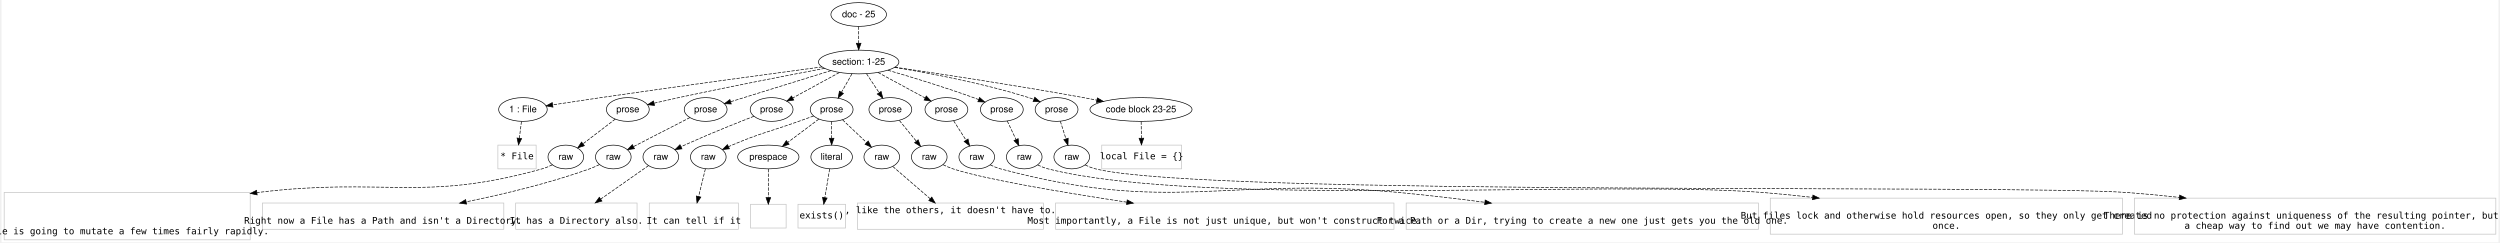
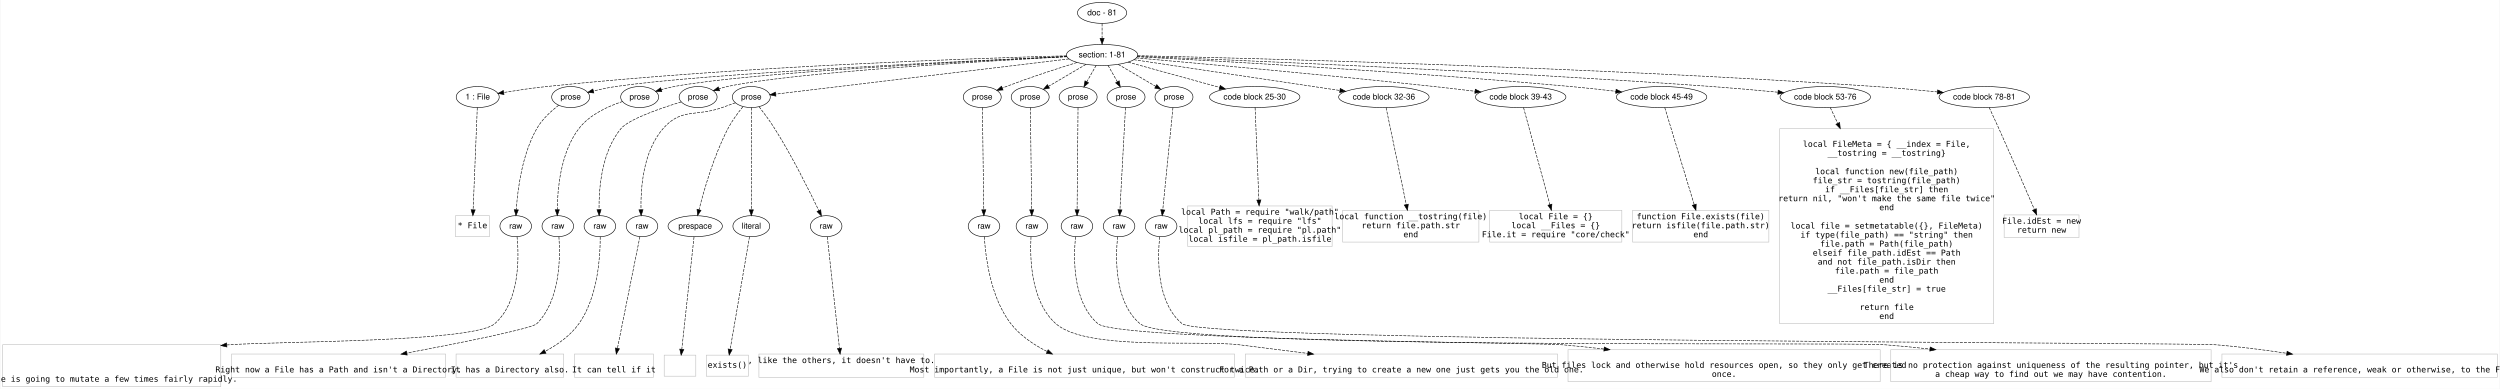
- <svg xmlns="http://www.w3.org/2000/svg" width="3786pt" height="367pt" viewBox="0.00 0.00 3785.50 367.40">
-   <g id="graph0" class="graph" transform="scale(1 1) rotate(0) translate(4 363.4)">
-     <polygon fill="#ffffff" stroke="transparent" points="-4,4 -4,-363.4 3781.5,-363.4 3781.5,4 -4,4" />
+ <svg xmlns="http://www.w3.org/2000/svg" width="4275pt" height="665pt" viewBox="0.00 0.00 4275.00 665.20">
+   <g id="graph0" class="graph" transform="scale(1 1) rotate(0) translate(4 661.2006)">
+     <polygon fill="#ffffff" stroke="transparent" points="-4,4 -4,-661.201 4271,-661.201 4271,4 -4,4" />
    <g id="node1" class="node">
-       <ellipse fill="none" stroke="#000000" cx="1295.5" cy="-341.4" rx="42.122" ry="18" />
-       <text text-anchor="middle" x="1295.5" y="-337.2" font-family="Helvetica,sans-Serif" font-size="14.00" fill="#000000">doc - 25</text>
+       <ellipse fill="none" stroke="#000000" cx="1880.5" cy="-639.201" rx="42.122" ry="18" />
+       <text text-anchor="middle" x="1880.5" y="-635.001" font-family="Helvetica,sans-Serif" font-size="14.00" fill="#000000">doc - 81</text>
    </g>
    <g id="node2" class="node">
-       <ellipse fill="none" stroke="#000000" cx="1295.5" cy="-269.4" rx="60.983" ry="18" />
-       <text text-anchor="middle" x="1295.5" y="-265.2" font-family="Helvetica,sans-Serif" font-size="14.00" fill="#000000">section: 1-25</text>
+       <ellipse fill="none" stroke="#000000" cx="1880.5" cy="-567.201" rx="60.983" ry="18" />
+       <text text-anchor="middle" x="1880.5" y="-563.001" font-family="Helvetica,sans-Serif" font-size="14.00" fill="#000000">section: 1-81</text>
    </g>
    <g id="edge1" class="edge">
-       <path fill="none" stroke="#000000" stroke-dasharray="5,2" d="M1295.5,-323.231C1295.5,-315.531 1295.5,-306.374 1295.5,-297.817" />
-       <polygon fill="#000000" stroke="#000000" points="1299,-297.813 1295.5,-287.813 1292,-297.813 1299,-297.813" />
+       <path fill="none" stroke="#000000" stroke-dasharray="5,2" d="M1880.5,-621.032C1880.5,-613.332 1880.5,-604.175 1880.5,-595.617" />
+       <polygon fill="#000000" stroke="#000000" points="1884,-595.614 1880.5,-585.614 1877,-595.614 1884,-595.614" />
    </g>
    <g id="node3" class="node">
-       <ellipse fill="none" stroke="#000000" cx="786.5" cy="-197.4" rx="36.792" ry="18" />
-       <text text-anchor="middle" x="786.5" y="-193.2" font-family="Helvetica,sans-Serif" font-size="14.00" fill="#000000">1 : File</text>
+       <ellipse fill="none" stroke="#000000" cx="812.5" cy="-495.201" rx="36.792" ry="18" />
+       <text text-anchor="middle" x="812.5" y="-491.001" font-family="Helvetica,sans-Serif" font-size="14.00" fill="#000000">1 : File</text>
    </g>
    <g id="edge2" class="edge">
-       <path fill="none" stroke="#000000" stroke-dasharray="5,2" d="M1240.103,-262C1164.302,-251.817 1024.022,-232.769 904.5,-215.4 880.423,-211.901 853.611,-207.826 831.637,-204.438" />
-       <polygon fill="#000000" stroke="#000000" points="832.008,-200.954 821.591,-202.886 830.939,-207.872 832.008,-200.954" />
+       <path fill="none" stroke="#000000" stroke-dasharray="5,2" d="M1819.767,-565.74C1668.935,-561.681 1265.267,-548.169 930.5,-513.201 906.124,-510.654 879.085,-506.619 857.047,-503.014" />
+       <polygon fill="#000000" stroke="#000000" points="857.422,-499.528 846.983,-501.341 856.274,-506.433 857.422,-499.528" />
    </g>
    <g id="node4" class="node">
-       <ellipse fill="none" stroke="#000000" cx="945.5" cy="-197.4" rx="32.459" ry="18" />
-       <text text-anchor="middle" x="945.5" y="-193.2" font-family="Helvetica,sans-Serif" font-size="14.00" fill="#000000">prose</text>
+       <ellipse fill="none" stroke="#000000" cx="971.5" cy="-495.201" rx="32.459" ry="18" />
+       <text text-anchor="middle" x="971.5" y="-491.001" font-family="Helvetica,sans-Serif" font-size="14.00" fill="#000000">prose</text>
    </g>
    <g id="edge3" class="edge">
-       <path fill="none" stroke="#000000" stroke-dasharray="5,2" d="M1244.069,-259.773C1189.109,-249.358 1099.481,-232.006 1022.5,-215.4 1010.46,-212.803 997.402,-209.815 985.518,-207.03" />
-       <polygon fill="#000000" stroke="#000000" points="985.968,-203.54 975.431,-204.649 984.36,-210.353 985.968,-203.54" />
+       <path fill="none" stroke="#000000" stroke-dasharray="5,2" d="M1820.318,-564.586C1655.237,-557.209 1197.678,-535.324 1048.5,-513.201 1035.981,-511.344 1022.493,-508.49 1010.358,-505.599" />
+       <polygon fill="#000000" stroke="#000000" points="1011.08,-502.172 1000.533,-503.181 1009.407,-508.969 1011.08,-502.172" />
    </g>
    <g id="node5" class="node">
-       <ellipse fill="none" stroke="#000000" cx="1063.5" cy="-197.4" rx="32.459" ry="18" />
-       <text text-anchor="middle" x="1063.5" y="-193.2" font-family="Helvetica,sans-Serif" font-size="14.00" fill="#000000">prose</text>
+       <ellipse fill="none" stroke="#000000" cx="1089.5" cy="-495.201" rx="32.459" ry="18" />
+       <text text-anchor="middle" x="1089.5" y="-491.001" font-family="Helvetica,sans-Serif" font-size="14.00" fill="#000000">prose</text>
    </g>
    <g id="edge4" class="edge">
-       <path fill="none" stroke="#000000" stroke-dasharray="5,2" d="M1253.487,-256.361C1210.18,-242.921 1143.26,-222.153 1101.491,-209.19" />
-       <polygon fill="#000000" stroke="#000000" points="1102.287,-205.773 1091.699,-206.151 1100.212,-212.458 1102.287,-205.773" />
+       <path fill="none" stroke="#000000" stroke-dasharray="5,2" d="M1820.207,-564.484C1669.05,-557.395 1276.889,-537.211 1148.5,-513.201 1141.263,-511.847 1133.658,-509.923 1126.404,-507.831" />
+       <polygon fill="#000000" stroke="#000000" points="1127.384,-504.471 1116.799,-504.913 1125.35,-511.169 1127.384,-504.471" />
    </g>
    <g id="node6" class="node">
-       <ellipse fill="none" stroke="#000000" cx="1163.5" cy="-197.4" rx="32.459" ry="18" />
-       <text text-anchor="middle" x="1163.5" y="-193.2" font-family="Helvetica,sans-Serif" font-size="14.00" fill="#000000">prose</text>
+       <ellipse fill="none" stroke="#000000" cx="1189.5" cy="-495.201" rx="32.459" ry="18" />
+       <text text-anchor="middle" x="1189.5" y="-491.001" font-family="Helvetica,sans-Serif" font-size="14.00" fill="#000000">prose</text>
    </g>
    <g id="edge5" class="edge">
-       <path fill="none" stroke="#000000" stroke-dasharray="5,2" d="M1266.205,-253.421C1245.204,-241.966 1216.932,-226.545 1195.368,-214.783" />
-       <polygon fill="#000000" stroke="#000000" points="1197.033,-211.704 1186.578,-209.988 1193.68,-217.849 1197.033,-211.704" />
+       <path fill="none" stroke="#000000" stroke-dasharray="5,2" d="M1820.406,-564.148C1683.018,-556.843 1349.363,-537.169 1239.5,-513.201 1234.79,-512.173 1229.92,-510.815 1225.151,-509.305" />
+       <polygon fill="#000000" stroke="#000000" points="1226.183,-505.959 1215.589,-506.046 1223.926,-512.585 1226.183,-505.959" />
    </g>
    <g id="node7" class="node">
-       <ellipse fill="none" stroke="#000000" cx="1254.5" cy="-197.4" rx="32.459" ry="18" />
-       <text text-anchor="middle" x="1254.5" y="-193.2" font-family="Helvetica,sans-Serif" font-size="14.00" fill="#000000">prose</text>
+       <ellipse fill="none" stroke="#000000" cx="1280.5" cy="-495.201" rx="32.459" ry="18" />
+       <text text-anchor="middle" x="1280.5" y="-491.001" font-family="Helvetica,sans-Serif" font-size="14.00" fill="#000000">prose</text>
    </g>
    <g id="edge6" class="edge">
-       <path fill="none" stroke="#000000" stroke-dasharray="5,2" d="M1285.365,-251.602C1280.563,-243.169 1274.732,-232.929 1269.436,-223.629" />
-       <polygon fill="#000000" stroke="#000000" points="1272.367,-221.702 1264.377,-214.745 1266.284,-225.166 1272.367,-221.702" />
+       <path fill="none" stroke="#000000" stroke-dasharray="5,2" d="M1824.053,-560.427C1704.349,-546.062 1427.391,-512.827 1322.123,-500.195" />
+       <polygon fill="#000000" stroke="#000000" points="1322.536,-496.72 1312.19,-499.003 1321.702,-503.67 1322.536,-496.72" />
    </g>
    <g id="node8" class="node">
-       <ellipse fill="none" stroke="#000000" cx="1343.5" cy="-197.4" rx="32.459" ry="18" />
-       <text text-anchor="middle" x="1343.5" y="-193.2" font-family="Helvetica,sans-Serif" font-size="14.00" fill="#000000">prose</text>
+       <ellipse fill="none" stroke="#000000" cx="1675.5" cy="-495.201" rx="32.459" ry="18" />
+       <text text-anchor="middle" x="1675.5" y="-491.001" font-family="Helvetica,sans-Serif" font-size="14.00" fill="#000000">prose</text>
    </g>
    <g id="edge7" class="edge">
-       <path fill="none" stroke="#000000" stroke-dasharray="5,2" d="M1307.365,-251.602C1313.147,-242.93 1320.203,-232.345 1326.541,-222.839" />
-       <polygon fill="#000000" stroke="#000000" points="1329.467,-224.759 1332.102,-214.497 1323.643,-220.876 1329.467,-224.759" />
+       <path fill="none" stroke="#000000" stroke-dasharray="5,2" d="M1837.632,-554.319C1804.311,-544.01 1757.088,-528.751 1716.5,-513.201 1714.295,-512.356 1712.036,-511.458 1709.767,-510.532" />
+       <polygon fill="#000000" stroke="#000000" points="1711.069,-507.282 1700.495,-506.626 1708.352,-513.734 1711.069,-507.282" />
    </g>
    <g id="node9" class="node">
-       <ellipse fill="none" stroke="#000000" cx="1428.5" cy="-197.4" rx="32.459" ry="18" />
-       <text text-anchor="middle" x="1428.5" y="-193.2" font-family="Helvetica,sans-Serif" font-size="14.00" fill="#000000">prose</text>
+       <ellipse fill="none" stroke="#000000" cx="1757.5" cy="-495.201" rx="32.459" ry="18" />
+       <text text-anchor="middle" x="1757.5" y="-491.001" font-family="Helvetica,sans-Serif" font-size="14.00" fill="#000000">prose</text>
    </g>
    <g id="edge8" class="edge">
-       <path fill="none" stroke="#000000" stroke-dasharray="5,2" d="M1324.687,-253.599C1345.83,-242.154 1374.413,-226.68 1396.235,-214.867" />
-       <polygon fill="#000000" stroke="#000000" points="1398.003,-217.89 1405.131,-210.051 1394.671,-211.734 1398.003,-217.89" />
+       <path fill="none" stroke="#000000" stroke-dasharray="5,2" d="M1852.896,-551.042C1833.855,-539.896 1808.511,-525.06 1788.731,-513.482" />
+       <polygon fill="#000000" stroke="#000000" points="1790.475,-510.448 1780.077,-508.416 1786.939,-516.489 1790.475,-510.448" />
    </g>
    <g id="node10" class="node">
-       <ellipse fill="none" stroke="#000000" cx="1512.5" cy="-197.4" rx="32.459" ry="18" />
-       <text text-anchor="middle" x="1512.5" y="-193.2" font-family="Helvetica,sans-Serif" font-size="14.00" fill="#000000">prose</text>
+       <ellipse fill="none" stroke="#000000" cx="1839.5" cy="-495.201" rx="32.459" ry="18" />
+       <text text-anchor="middle" x="1839.5" y="-491.001" font-family="Helvetica,sans-Serif" font-size="14.00" fill="#000000">prose</text>
    </g>
    <g id="edge9" class="edge">
-       <path fill="none" stroke="#000000" stroke-dasharray="5,2" d="M1339.867,-256.902C1375.262,-246.628 1425.951,-231.232 1469.5,-215.4 1472.05,-214.473 1474.67,-213.48 1477.298,-212.454" />
-       <polygon fill="#000000" stroke="#000000" points="1478.766,-215.636 1486.736,-208.655 1476.152,-209.142 1478.766,-215.636" />
+       <path fill="none" stroke="#000000" stroke-dasharray="5,2" d="M1870.365,-549.403C1865.563,-540.97 1859.732,-530.729 1854.436,-521.429" />
+       <polygon fill="#000000" stroke="#000000" points="1857.367,-519.503 1849.377,-512.545 1851.284,-522.967 1857.367,-519.503" />
    </g>
    <g id="node11" class="node">
-       <ellipse fill="none" stroke="#000000" cx="1595.5" cy="-197.4" rx="32.459" ry="18" />
-       <text text-anchor="middle" x="1595.5" y="-193.2" font-family="Helvetica,sans-Serif" font-size="14.00" fill="#000000">prose</text>
+       <ellipse fill="none" stroke="#000000" cx="1921.5" cy="-495.201" rx="32.459" ry="18" />
+       <text text-anchor="middle" x="1921.5" y="-491.001" font-family="Helvetica,sans-Serif" font-size="14.00" fill="#000000">prose</text>
    </g>
    <g id="edge10" class="edge">
-       <path fill="none" stroke="#000000" stroke-dasharray="5,2" d="M1349.915,-261.241C1402.689,-252.577 1484.655,-237.12 1553.5,-215.4 1555.949,-214.627 1558.451,-213.762 1560.952,-212.84" />
-       <polygon fill="#000000" stroke="#000000" points="1562.47,-216.004 1570.488,-209.079 1559.901,-209.492 1562.47,-216.004" />
+       <path fill="none" stroke="#000000" stroke-dasharray="5,2" d="M1890.635,-549.403C1895.437,-540.97 1901.268,-530.729 1906.564,-521.429" />
+       <polygon fill="#000000" stroke="#000000" points="1909.716,-522.967 1911.623,-512.545 1903.633,-519.503 1909.716,-522.967" />
    </g>
    <g id="node12" class="node">
-       <ellipse fill="none" stroke="#000000" cx="1723.5" cy="-197.4" rx="77.421" ry="18" />
-       <text text-anchor="middle" x="1723.5" y="-193.2" font-family="Helvetica,sans-Serif" font-size="14.00" fill="#000000">code block 23-25</text>
+       <ellipse fill="none" stroke="#000000" cx="2003.5" cy="-495.201" rx="32.459" ry="18" />
+       <text text-anchor="middle" x="2003.5" y="-491.001" font-family="Helvetica,sans-Serif" font-size="14.00" fill="#000000">prose</text>
    </g>
    <g id="edge11" class="edge">
-       <path fill="none" stroke="#000000" stroke-dasharray="5,2" d="M1350.264,-261.537C1417.74,-251.663 1535.817,-233.777 1636.5,-215.4 1643.025,-214.209 1649.812,-212.911 1656.59,-211.574" />
-       <polygon fill="#000000" stroke="#000000" points="1657.361,-214.989 1666.481,-209.596 1655.989,-208.125 1657.361,-214.989" />
+       <path fill="none" stroke="#000000" stroke-dasharray="5,2" d="M1908.104,-551.042C1927.145,-539.896 1952.489,-525.06 1972.269,-513.482" />
+       <polygon fill="#000000" stroke="#000000" points="1974.061,-516.489 1980.923,-508.416 1970.525,-510.448 1974.061,-516.489" />
    </g>
    <g id="node13" class="node">
-       <polygon fill="none" stroke="#c0c0c0" points="806.5,-143.4 748.5,-143.4 748.5,-107.4 806.5,-107.4 806.5,-143.4" />
-       <text text-anchor="middle" x="777.5" y="-121.9" font-family="Inconsolata" font-size="14.00" fill="#000000">* File</text>
+       <ellipse fill="none" stroke="#000000" cx="2141.5" cy="-495.201" rx="77.421" ry="18" />
+       <text text-anchor="middle" x="2141.5" y="-491.001" font-family="Helvetica,sans-Serif" font-size="14.00" fill="#000000">code block 25-30</text>
    </g>
    <g id="edge12" class="edge">
-       <path fill="none" stroke="#000000" stroke-dasharray="5,2" d="M784.229,-179.231C783.266,-171.531 782.122,-162.374 781.052,-153.817" />
-       <polygon fill="#000000" stroke="#000000" points="784.515,-153.302 779.802,-143.813 777.569,-154.17 784.515,-153.302" />
+       <path fill="none" stroke="#000000" stroke-dasharray="5,2" d="M1925.071,-554.905C1968.16,-543.019 2033.748,-524.925 2081.428,-511.772" />
+       <polygon fill="#000000" stroke="#000000" points="2082.607,-515.078 2091.316,-509.044 2080.745,-508.33 2082.607,-515.078" />
    </g>
    <g id="node14" class="node">
-       <ellipse fill="none" stroke="#000000" cx="851.5" cy="-125.4" rx="27" ry="18" />
-       <text text-anchor="middle" x="851.5" y="-121.2" font-family="Helvetica,sans-Serif" font-size="14.00" fill="#000000">raw</text>
+       <ellipse fill="none" stroke="#000000" cx="2362.5" cy="-495.201" rx="77.421" ry="18" />
+       <text text-anchor="middle" x="2362.5" y="-491.001" font-family="Helvetica,sans-Serif" font-size="14.00" fill="#000000">code block 32-36</text>
    </g>
    <g id="edge13" class="edge">
-       <path fill="none" stroke="#000000" stroke-dasharray="5,2" d="M926.478,-182.83C912.446,-172.082 893.183,-157.327 877.696,-145.465" />
-       <polygon fill="#000000" stroke="#000000" points="879.604,-142.518 869.537,-139.216 875.348,-148.075 879.604,-142.518" />
+       <path fill="none" stroke="#000000" stroke-dasharray="5,2" d="M1934.855,-559.081C2021.052,-546.205 2189.329,-521.068 2287.126,-506.46" />
+       <polygon fill="#000000" stroke="#000000" points="2287.865,-509.888 2297.238,-504.949 2286.831,-502.965 2287.865,-509.888" />
+     </g>
+     <g id="node15" class="node">
+       <ellipse fill="none" stroke="#000000" cx="2596.5" cy="-495.201" rx="77.421" ry="18" />
+       <text text-anchor="middle" x="2596.5" y="-491.001" font-family="Helvetica,sans-Serif" font-size="14.00" fill="#000000">code block 39-43</text>
+     </g>
+     <g id="edge14" class="edge">
+       <path fill="none" stroke="#000000" stroke-dasharray="5,2" d="M1939.015,-562.148C2042.065,-553.135 2262.62,-533.336 2448.5,-513.201 2471.15,-510.747 2495.721,-507.853 2518.214,-505.111" />
+       <polygon fill="#000000" stroke="#000000" points="2518.888,-508.554 2528.388,-503.864 2518.037,-501.606 2518.888,-508.554" />
    </g>
    <g id="node16" class="node">
-       <ellipse fill="none" stroke="#000000" cx="923.5" cy="-125.4" rx="27" ry="18" />
-       <text text-anchor="middle" x="923.5" y="-121.2" font-family="Helvetica,sans-Serif" font-size="14.00" fill="#000000">raw</text>
+       <ellipse fill="none" stroke="#000000" cx="2837.5" cy="-495.201" rx="77.421" ry="18" />
+       <text text-anchor="middle" x="2837.5" y="-491.001" font-family="Helvetica,sans-Serif" font-size="14.00" fill="#000000">code block 45-49</text>
    </g>
    <g id="edge15" class="edge">
-       <path fill="none" stroke="#000000" stroke-dasharray="5,2" d="M1039.751,-185.186C1016.128,-173.037 979.784,-154.346 954.03,-141.101" />
-       <polygon fill="#000000" stroke="#000000" points="955.557,-137.951 945.063,-136.49 952.356,-144.176 955.557,-137.951" />
+       <path fill="none" stroke="#000000" stroke-dasharray="5,2" d="M1940.44,-564.159C2073.898,-557.167 2405.605,-538.585 2682.5,-513.201 2707.515,-510.907 2734.743,-507.914 2759.3,-505.028" />
+       <polygon fill="#000000" stroke="#000000" points="2759.768,-508.498 2769.286,-503.844 2758.943,-501.546 2759.768,-508.498" />
+     </g>
+     <g id="node17" class="node">
+       <ellipse fill="none" stroke="#000000" cx="3117.5" cy="-495.201" rx="77.421" ry="18" />
+       <text text-anchor="middle" x="3117.5" y="-491.001" font-family="Helvetica,sans-Serif" font-size="14.00" fill="#000000">code block 53-76</text>
+     </g>
+     <g id="edge16" class="edge">
+       <path fill="none" stroke="#000000" stroke-dasharray="5,2" d="M1940.81,-564.94C2100.976,-558.748 2550.276,-540.165 2923.5,-513.201 2960.655,-510.516 3001.744,-506.81 3036.508,-503.459" />
+       <polygon fill="#000000" stroke="#000000" points="3036.993,-506.928 3046.608,-502.478 3036.316,-499.961 3036.993,-506.928" />
    </g>
    <g id="node18" class="node">
-       <ellipse fill="none" stroke="#000000" cx="995.5" cy="-125.4" rx="27" ry="18" />
-       <text text-anchor="middle" x="995.5" y="-121.2" font-family="Helvetica,sans-Serif" font-size="14.00" fill="#000000">raw</text>
+       <ellipse fill="none" stroke="#000000" cx="3389.5" cy="-495.201" rx="77.421" ry="18" />
+       <text text-anchor="middle" x="3389.5" y="-491.001" font-family="Helvetica,sans-Serif" font-size="14.00" fill="#000000">code block 78-81</text>
    </g>
    <g id="edge17" class="edge">
-       <path fill="none" stroke="#000000" stroke-dasharray="5,2" d="M1136.702,-187.122C1109.853,-176.665 1067.463,-159.719 1031.5,-143.4 1029.734,-142.599 1027.928,-141.76 1026.111,-140.9" />
-       <polygon fill="#000000" stroke="#000000" points="1027.6,-137.732 1017.075,-136.518 1024.545,-144.031 1027.6,-137.732" />
+       <path fill="none" stroke="#000000" stroke-dasharray="5,2" d="M1941.226,-565.925C2129.069,-561.722 2717.304,-546.622 3203.5,-513.201 3238.258,-510.811 3276.586,-507.259 3309.372,-503.94" />
+       <polygon fill="#000000" stroke="#000000" points="3309.767,-507.418 3319.359,-502.919 3309.055,-500.454 3309.767,-507.418" />
+     </g>
+     <g id="node19" class="node">
+       <polygon fill="none" stroke="#c0c0c0" points="832.5,-292.3 774.5,-292.3 774.5,-256.3 832.5,-256.3 832.5,-292.3" />
+       <text text-anchor="middle" x="803.5" y="-270.8" font-family="Inconsolata" font-size="14.00" fill="#000000">* File</text>
+     </g>
+     <g id="edge18" class="edge">
+       <path fill="none" stroke="#000000" stroke-dasharray="5,2" d="M811.764,-477.123C810.197,-438.68 806.526,-348.566 804.649,-302.498" />
+       <polygon fill="#000000" stroke="#000000" points="808.138,-302.167 804.234,-292.317 801.144,-302.452 808.138,-302.167" />
    </g>
    <g id="node20" class="node">
-       <ellipse fill="none" stroke="#000000" cx="1067.5" cy="-125.4" rx="27" ry="18" />
-       <text text-anchor="middle" x="1067.5" y="-121.2" font-family="Helvetica,sans-Serif" font-size="14.00" fill="#000000">raw</text>
+       <ellipse fill="none" stroke="#000000" cx="877.5" cy="-274.3" rx="27" ry="18" />
+       <text text-anchor="middle" x="877.5" y="-270.1" font-family="Helvetica,sans-Serif" font-size="14.00" fill="#000000">raw</text>
    </g>
    <g id="edge19" class="edge">
-       <path fill="none" stroke="#000000" stroke-dasharray="5,2" d="M1227.258,-187.575C1219.875,-184.917 1211.883,-182.045 1204.5,-179.4 1159.636,-163.329 1147.337,-162.09 1103.5,-143.4 1101.716,-142.639 1099.896,-141.832 1098.069,-140.998" />
-       <polygon fill="#000000" stroke="#000000" points="1099.536,-137.82 1089.002,-136.682 1096.528,-144.14 1099.536,-137.82" />
+       <path fill="none" stroke="#000000" stroke-dasharray="5,2" d="M951.027,-481.236C938.304,-471.483 922.677,-457.349 913.5,-441.201 888.457,-397.133 880.807,-337.472 878.488,-302.71" />
+       <polygon fill="#000000" stroke="#000000" points="881.962,-302.138 877.907,-292.349 874.973,-302.53 881.962,-302.138" />
+     </g>
+     <g id="node22" class="node">
+       <ellipse fill="none" stroke="#000000" cx="949.5" cy="-274.3" rx="27" ry="18" />
+       <text text-anchor="middle" x="949.5" y="-270.1" font-family="Helvetica,sans-Serif" font-size="14.00" fill="#000000">raw</text>
+     </g>
+     <g id="edge21" class="edge">
+       <path fill="none" stroke="#000000" stroke-dasharray="5,2" d="M1060.3,-487.568C1036.543,-479.825 1004.021,-465.454 985.5,-441.201 954.36,-400.422 948.872,-338.485 948.584,-302.646" />
+       <polygon fill="#000000" stroke="#000000" points="952.085,-302.432 948.638,-292.413 945.085,-302.394 952.085,-302.432" />
+     </g>
+     <g id="node24" class="node">
+       <ellipse fill="none" stroke="#000000" cx="1021.5" cy="-274.3" rx="27" ry="18" />
+       <text text-anchor="middle" x="1021.5" y="-270.1" font-family="Helvetica,sans-Serif" font-size="14.00" fill="#000000">raw</text>
+     </g>
+     <g id="edge23" class="edge">
+       <path fill="none" stroke="#000000" stroke-dasharray="5,2" d="M1160.608,-486.846C1126.062,-476.288 1071.176,-457.522 1057.5,-441.201 1024.459,-401.771 1019.672,-339.099 1020.015,-302.818" />
+       <polygon fill="#000000" stroke="#000000" points="1023.523,-302.541 1020.261,-292.46 1016.525,-302.374 1023.523,-302.541" />
+     </g>
+     <g id="node26" class="node">
+       <ellipse fill="none" stroke="#000000" cx="1093.5" cy="-274.3" rx="27" ry="18" />
+       <text text-anchor="middle" x="1093.5" y="-270.1" font-family="Helvetica,sans-Serif" font-size="14.00" fill="#000000">raw</text>
+     </g>
+     <g id="edge25" class="edge">
+       <path fill="none" stroke="#000000" stroke-dasharray="5,2" d="M1253.258,-485.376C1245.875,-482.718 1237.883,-479.845 1230.5,-477.201 1185.636,-461.13 1160.938,-477.015 1129.5,-441.201 1095.474,-402.439 1091.071,-339.265 1091.742,-302.771" />
+       <polygon fill="#000000" stroke="#000000" points="1095.253,-302.469 1092.085,-292.359 1088.257,-302.238 1095.253,-302.469" />
+     </g>
+     <g id="node27" class="node">
+       <ellipse fill="none" stroke="#000000" cx="1184.5" cy="-274.3" rx="46.474" ry="18" />
+       <text text-anchor="middle" x="1184.5" y="-270.1" font-family="Helvetica,sans-Serif" font-size="14.00" fill="#000000">prespace</text>
+     </g>
+     <g id="edge26" class="edge">
+       <path fill="none" stroke="#000000" stroke-dasharray="5,2" d="M1266.065,-478.607C1257.718,-468.364 1247.512,-454.649 1240.5,-441.201 1216.425,-395.028 1199.591,-336.389 1191.024,-302.328" />
+       <polygon fill="#000000" stroke="#000000" points="1194.416,-301.464 1188.631,-292.588 1187.618,-303.134 1194.416,-301.464" />
+     </g>
+     <g id="node28" class="node">
+       <ellipse fill="none" stroke="#000000" cx="1280.5" cy="-274.3" rx="31.481" ry="18" />
+       <text text-anchor="middle" x="1280.5" y="-270.1" font-family="Helvetica,sans-Serif" font-size="14.00" fill="#000000">literal</text>
+     </g>
+     <g id="edge27" class="edge">
+       <path fill="none" stroke="#000000" stroke-dasharray="5,2" d="M1280.5,-477.123C1280.5,-438.68 1280.5,-348.566 1280.5,-302.498" />
+       <polygon fill="#000000" stroke="#000000" points="1284,-302.317 1280.5,-292.317 1277,-302.317 1284,-302.317" />
+     </g>
+     <g id="node29" class="node">
+       <ellipse fill="none" stroke="#000000" cx="1408.5" cy="-274.3" rx="27" ry="18" />
+       <text text-anchor="middle" x="1408.5" y="-270.1" font-family="Helvetica,sans-Serif" font-size="14.00" fill="#000000">raw</text>
+     </g>
+     <g id="edge28" class="edge">
+       <path fill="none" stroke="#000000" stroke-dasharray="5,2" d="M1293.792,-478.642C1301.923,-468.187 1312.302,-454.237 1320.5,-441.201 1350.497,-393.501 1379.915,-334.546 1395.987,-301" />
+       <polygon fill="#000000" stroke="#000000" points="1399.208,-302.377 1400.345,-291.843 1392.887,-299.369 1399.208,-302.377" />
+     </g>
+     <g id="node34" class="node">
+       <ellipse fill="none" stroke="#000000" cx="1678.5" cy="-274.3" rx="27" ry="18" />
+       <text text-anchor="middle" x="1678.5" y="-270.1" font-family="Helvetica,sans-Serif" font-size="14.00" fill="#000000">raw</text>
+     </g>
+     <g id="edge33" class="edge">
+       <path fill="none" stroke="#000000" stroke-dasharray="5,2" d="M1675.745,-477.123C1676.268,-438.68 1677.491,-348.566 1678.117,-302.498" />
+       <polygon fill="#000000" stroke="#000000" points="1681.619,-302.364 1678.255,-292.317 1674.62,-302.269 1681.619,-302.364" />
+     </g>
+     <g id="node36" class="node">
+       <ellipse fill="none" stroke="#000000" cx="1760.5" cy="-274.3" rx="27" ry="18" />
+       <text text-anchor="middle" x="1760.5" y="-270.1" font-family="Helvetica,sans-Serif" font-size="14.00" fill="#000000">raw</text>
+     </g>
+     <g id="edge35" class="edge">
+       <path fill="none" stroke="#000000" stroke-dasharray="5,2" d="M1757.745,-477.123C1758.268,-438.68 1759.491,-348.566 1760.117,-302.498" />
+       <polygon fill="#000000" stroke="#000000" points="1763.619,-302.364 1760.255,-292.317 1756.62,-302.269 1763.619,-302.364" />
+     </g>
+     <g id="node38" class="node">
+       <ellipse fill="none" stroke="#000000" cx="1837.5" cy="-274.3" rx="27" ry="18" />
+       <text text-anchor="middle" x="1837.5" y="-270.1" font-family="Helvetica,sans-Serif" font-size="14.00" fill="#000000">raw</text>
+     </g>
+     <g id="edge37" class="edge">
+       <path fill="none" stroke="#000000" stroke-dasharray="5,2" d="M1839.336,-477.123C1838.988,-438.68 1838.172,-348.566 1837.755,-302.498" />
+       <polygon fill="#000000" stroke="#000000" points="1841.254,-302.285 1837.663,-292.317 1834.254,-302.349 1841.254,-302.285" />
+     </g>
+     <g id="node40" class="node">
+       <ellipse fill="none" stroke="#000000" cx="1909.5" cy="-274.3" rx="27" ry="18" />
+       <text text-anchor="middle" x="1909.5" y="-270.1" font-family="Helvetica,sans-Serif" font-size="14.00" fill="#000000">raw</text>
+     </g>
+     <g id="edge39" class="edge">
+       <path fill="none" stroke="#000000" stroke-dasharray="5,2" d="M1920.518,-477.123C1918.43,-438.68 1913.534,-348.566 1911.032,-302.498" />
+       <polygon fill="#000000" stroke="#000000" points="1914.516,-302.113 1910.479,-292.317 1907.526,-302.493 1914.516,-302.113" />
+     </g>
+     <g id="node42" class="node">
+       <ellipse fill="none" stroke="#000000" cx="1981.5" cy="-274.3" rx="27" ry="18" />
+       <text text-anchor="middle" x="1981.5" y="-270.1" font-family="Helvetica,sans-Serif" font-size="14.00" fill="#000000">raw</text>
+     </g>
+     <g id="edge41" class="edge">
+       <path fill="none" stroke="#000000" stroke-dasharray="5,2" d="M2001.7,-477.123C1997.871,-438.68 1988.896,-348.566 1984.308,-302.498" />
+       <polygon fill="#000000" stroke="#000000" points="1987.768,-301.921 1983.294,-292.317 1980.803,-302.615 1987.768,-301.921" />
+     </g>
+     <g id="node44" class="node">
+       <polygon fill="none" stroke="#c0c0c0" points="2274,-308.902 2027,-308.902 2027,-239.699 2274,-239.699 2274,-308.902" />
+       <text text-anchor="middle" x="2150.5" y="-293.9" font-family="Inconsolata" font-size="14.00" fill="#000000">local Path = require "walk/path"</text>
+       <text text-anchor="middle" x="2150.5" y="-278.5" font-family="Inconsolata" font-size="14.00" fill="#000000">local lfs = require "lfs"</text>
+       <text text-anchor="middle" x="2150.5" y="-263.1" font-family="Inconsolata" font-size="14.00" fill="#000000">local pl_path = require "pl.path"</text>
+       <text text-anchor="middle" x="2150.5" y="-247.7" font-family="Inconsolata" font-size="14.00" fill="#000000">local isfile = pl_path.isfile</text>
+     </g>
+     <g id="edge43" class="edge">
+       <path fill="none" stroke="#000000" stroke-dasharray="5,2" d="M2142.236,-477.123C2143.629,-442.948 2146.685,-367.94 2148.665,-319.342" />
+       <polygon fill="#000000" stroke="#000000" points="2152.172,-319.231 2149.082,-309.097 2145.178,-318.946 2152.172,-319.231" />
+     </g>
+     <g id="node45" class="node">
+       <polygon fill="none" stroke="#c0c0c0" points="2525,-301.501 2292,-301.501 2292,-247.1 2525,-247.1 2525,-301.501" />
+       <text text-anchor="middle" x="2408.5" y="-286.2" font-family="Inconsolata" font-size="14.00" fill="#000000">local function __tostring(file)</text>
+       <text text-anchor="middle" x="2408.5" y="-270.8" font-family="Inconsolata" font-size="14.00" fill="#000000">   return file.path.str</text>
+       <text text-anchor="middle" x="2408.5" y="-255.4" font-family="Inconsolata" font-size="14.00" fill="#000000">end</text>
+     </g>
+     <g id="edge44" class="edge">
+       <path fill="none" stroke="#000000" stroke-dasharray="5,2" d="M2366.264,-477.123C2373.781,-441.028 2390.782,-359.384 2400.772,-311.413" />
+       <polygon fill="#000000" stroke="#000000" points="2404.239,-311.932 2402.851,-301.428 2397.386,-310.505 2404.239,-311.932" />
+     </g>
+     <g id="node46" class="node">
+       <polygon fill="none" stroke="#c0c0c0" points="2769.5,-301.501 2543.5,-301.501 2543.5,-247.1 2769.5,-247.1 2769.5,-301.501" />
+       <text text-anchor="middle" x="2656.5" y="-286.2" font-family="Inconsolata" font-size="14.00" fill="#000000">local File = {}</text>
+       <text text-anchor="middle" x="2656.5" y="-270.8" font-family="Inconsolata" font-size="14.00" fill="#000000">local __Files = {}</text>
+       <text text-anchor="middle" x="2656.5" y="-255.4" font-family="Inconsolata" font-size="14.00" fill="#000000">File.it = require "core/check"</text>
+     </g>
+     <g id="edge45" class="edge">
+       <path fill="none" stroke="#000000" stroke-dasharray="5,2" d="M2601.41,-477.123C2611.235,-440.952 2633.483,-359.041 2646.501,-311.112" />
+       <polygon fill="#000000" stroke="#000000" points="2649.888,-311.996 2649.132,-301.428 2643.133,-310.161 2649.888,-311.996" />
+     </g>
+     <g id="node47" class="node">
+       <polygon fill="none" stroke="#c0c0c0" points="3021,-301.501 2788,-301.501 2788,-247.1 3021,-247.1 3021,-301.501" />
+       <text text-anchor="middle" x="2904.5" y="-286.2" font-family="Inconsolata" font-size="14.00" fill="#000000">function File.exists(file)</text>
+       <text text-anchor="middle" x="2904.5" y="-270.8" font-family="Inconsolata" font-size="14.00" fill="#000000">   return isfile(file.path.str)</text>
+       <text text-anchor="middle" x="2904.5" y="-255.4" font-family="Inconsolata" font-size="14.00" fill="#000000">end</text>
+     </g>
+     <g id="edge46" class="edge">
+       <path fill="none" stroke="#000000" stroke-dasharray="5,2" d="M2842.983,-477.123C2853.954,-440.952 2878.798,-359.041 2893.335,-311.112" />
+       <polygon fill="#000000" stroke="#000000" points="2896.719,-312.014 2896.272,-301.428 2890.02,-309.982 2896.719,-312.014" />
+     </g>
+     <g id="node48" class="node">
+       <polygon fill="none" stroke="#c0c0c0" points="3405.5,-441.101 3039.5,-441.101 3039.5,-107.5 3405.5,-107.5 3405.5,-441.101" />
+       <text text-anchor="middle" x="3222.5" y="-410.001" font-family="Inconsolata" font-size="14.00" fill="#000000">local FileMeta = { __index = File,</text>
+       <text text-anchor="middle" x="3222.5" y="-394.601" font-family="Inconsolata" font-size="14.00" fill="#000000">                   __tostring = __tostring}</text>
+       <text text-anchor="middle" x="3222.5" y="-363.2" font-family="Inconsolata" font-size="14.00" fill="#000000">local function new(file_path)</text>
+       <text text-anchor="middle" x="3222.5" y="-347.8" font-family="Inconsolata" font-size="14.00" fill="#000000">   file_str = tostring(file_path)</text>
+       <text text-anchor="middle" x="3222.5" y="-332.4" font-family="Inconsolata" font-size="14.00" fill="#000000">   if __Files[file_str] then</text>
+       <text text-anchor="middle" x="3222.5" y="-317" font-family="Inconsolata" font-size="14.00" fill="#000000">      return nil, "won't make the same file twice"</text>
+       <text text-anchor="middle" x="3222.5" y="-301.6" font-family="Inconsolata" font-size="14.00" fill="#000000">   end</text>
+       <text text-anchor="middle" x="3222.5" y="-270.2" font-family="Inconsolata" font-size="14.00" fill="#000000">   local file = setmetatable({}, FileMeta)</text>
+       <text text-anchor="middle" x="3222.5" y="-254.8" font-family="Inconsolata" font-size="14.00" fill="#000000">   if type(file_path) == "string" then</text>
+       <text text-anchor="middle" x="3222.5" y="-239.4" font-family="Inconsolata" font-size="14.00" fill="#000000">      file.path = Path(file_path)</text>
+       <text text-anchor="middle" x="3222.5" y="-224" font-family="Inconsolata" font-size="14.00" fill="#000000">   elseif file_path.idEst == Path</text>
+       <text text-anchor="middle" x="3222.5" y="-208.6" font-family="Inconsolata" font-size="14.00" fill="#000000">      and not file_path.isDir then</text>
+       <text text-anchor="middle" x="3222.5" y="-193.2" font-family="Inconsolata" font-size="14.00" fill="#000000">      file.path = file_path</text>
+       <text text-anchor="middle" x="3222.5" y="-177.8" font-family="Inconsolata" font-size="14.00" fill="#000000">   end</text>
+       <text text-anchor="middle" x="3222.5" y="-162.4" font-family="Inconsolata" font-size="14.00" fill="#000000">   __Files[file_str] = true</text>
+       <text text-anchor="middle" x="3222.5" y="-131" font-family="Inconsolata" font-size="14.00" fill="#000000">   return file</text>
+       <text text-anchor="middle" x="3222.5" y="-115.6" font-family="Inconsolata" font-size="14.00" fill="#000000">end</text>
+     </g>
+     <g id="edge47" class="edge">
+       <path fill="none" stroke="#000000" stroke-dasharray="5,2" d="M3126.093,-477.123C3129.54,-469.871 3133.861,-460.78 3138.751,-450.492" />
+       <polygon fill="#000000" stroke="#000000" points="3142.055,-451.694 3143.187,-441.16 3135.733,-448.689 3142.055,-451.694" />
+     </g>
+     <g id="node49" class="node">
+       <polygon fill="none" stroke="#c0c0c0" points="3551.5,-293.601 3423.5,-293.601 3423.5,-255 3551.5,-255 3551.5,-293.601" />
+       <text text-anchor="middle" x="3487.5" y="-278.5" font-family="Inconsolata" font-size="14.00" fill="#000000">File.idEst = new</text>
+       <text text-anchor="middle" x="3487.5" y="-263.1" font-family="Inconsolata" font-size="14.00" fill="#000000">return new</text>
+     </g>
+     <g id="edge48" class="edge">
+       <path fill="none" stroke="#000000" stroke-dasharray="5,2" d="M3397.929,-477.244C3402.822,-466.759 3409.072,-453.259 3414.5,-441.201 3436.205,-392.98 3460.698,-336.551 3475.078,-303.207" />
+       <polygon fill="#000000" stroke="#000000" points="3478.46,-304.203 3479.202,-293.634 3472.031,-301.433 3478.46,-304.203" />
    </g>
    <g id="node21" class="node">
-       <ellipse fill="none" stroke="#000000" cx="1158.5" cy="-125.4" rx="46.474" ry="18" />
-       <text text-anchor="middle" x="1158.5" y="-121.2" font-family="Helvetica,sans-Serif" font-size="14.00" fill="#000000">prespace</text>
-     </g>
-     <g id="edge20" class="edge">
-       <path fill="none" stroke="#000000" stroke-dasharray="5,2" d="M1235.073,-182.83C1221.575,-172.706 1203.336,-159.027 1188.045,-147.559" />
-       <polygon fill="#000000" stroke="#000000" points="1190.002,-144.652 1179.902,-141.452 1185.802,-150.252 1190.002,-144.652" />
-     </g>
-     <g id="node22" class="node">
-       <ellipse fill="none" stroke="#000000" cx="1254.5" cy="-125.4" rx="31.481" ry="18" />
-       <text text-anchor="middle" x="1254.5" y="-121.2" font-family="Helvetica,sans-Serif" font-size="14.00" fill="#000000">literal</text>
-     </g>
-     <g id="edge21" class="edge">
-       <path fill="none" stroke="#000000" stroke-dasharray="5,2" d="M1254.5,-179.231C1254.5,-171.531 1254.5,-162.374 1254.5,-153.817" />
-       <polygon fill="#000000" stroke="#000000" points="1258,-153.813 1254.5,-143.813 1251,-153.813 1258,-153.813" />
-     </g>
-     <g id="node23" class="node">
-       <ellipse fill="none" stroke="#000000" cx="1330.5" cy="-125.4" rx="27" ry="18" />
-       <text text-anchor="middle" x="1330.5" y="-121.2" font-family="Helvetica,sans-Serif" font-size="14.00" fill="#000000">raw</text>
-     </g>
-     <g id="edge22" class="edge">
-       <path fill="none" stroke="#000000" stroke-dasharray="5,2" d="M1270.991,-181.777C1281.663,-171.667 1295.71,-158.359 1307.476,-147.212" />
-       <polygon fill="#000000" stroke="#000000" points="1309.968,-149.673 1314.82,-140.254 1305.154,-144.591 1309.968,-149.673" />
-     </g>
-     <g id="node28" class="node">
-       <ellipse fill="none" stroke="#000000" cx="1402.5" cy="-125.4" rx="27" ry="18" />
-       <text text-anchor="middle" x="1402.5" y="-121.2" font-family="Helvetica,sans-Serif" font-size="14.00" fill="#000000">raw</text>
-     </g>
-     <g id="edge27" class="edge">
-       <path fill="none" stroke="#000000" stroke-dasharray="5,2" d="M1357.184,-180.701C1364.812,-171.392 1374.444,-159.637 1382.864,-149.362" />
-       <polygon fill="#000000" stroke="#000000" points="1385.665,-151.467 1389.296,-141.513 1380.251,-147.03 1385.665,-151.467" />
-     </g>
-     <g id="node30" class="node">
-       <ellipse fill="none" stroke="#000000" cx="1474.5" cy="-125.4" rx="27" ry="18" />
-       <text text-anchor="middle" x="1474.5" y="-121.2" font-family="Helvetica,sans-Serif" font-size="14.00" fill="#000000">raw</text>
-     </g>
-     <g id="edge29" class="edge">
-       <path fill="none" stroke="#000000" stroke-dasharray="5,2" d="M1439.401,-180.337C1445.015,-171.55 1451.974,-160.658 1458.211,-150.896" />
-       <polygon fill="#000000" stroke="#000000" points="1461.242,-152.652 1463.677,-142.34 1455.343,-148.883 1461.242,-152.652" />
-     </g>
-     <g id="node32" class="node">
-       <ellipse fill="none" stroke="#000000" cx="1546.5" cy="-125.4" rx="27" ry="18" />
-       <text text-anchor="middle" x="1546.5" y="-121.2" font-family="Helvetica,sans-Serif" font-size="14.00" fill="#000000">raw</text>
-     </g>
-     <g id="edge31" class="edge">
-       <path fill="none" stroke="#000000" stroke-dasharray="5,2" d="M1520.73,-179.971C1524.698,-171.569 1529.543,-161.309 1533.957,-151.962" />
-       <polygon fill="#000000" stroke="#000000" points="1537.24,-153.206 1538.345,-142.669 1530.91,-150.217 1537.24,-153.206" />
-     </g>
-     <g id="node34" class="node">
-       <ellipse fill="none" stroke="#000000" cx="1618.5" cy="-125.4" rx="27" ry="18" />
-       <text text-anchor="middle" x="1618.5" y="-121.2" font-family="Helvetica,sans-Serif" font-size="14.00" fill="#000000">raw</text>
-     </g>
-     <g id="edge33" class="edge">
-       <path fill="none" stroke="#000000" stroke-dasharray="5,2" d="M1601.185,-179.602C1603.756,-171.554 1606.853,-161.859 1609.713,-152.907" />
-       <polygon fill="#000000" stroke="#000000" points="1613.091,-153.833 1612.8,-143.243 1606.423,-151.703 1613.091,-153.833" />
-     </g>
-     <g id="node36" class="node">
-       <polygon fill="none" stroke="#c0c0c0" points="1785,-143.4 1664,-143.4 1664,-107.4 1785,-107.4 1785,-143.4" />
-       <text text-anchor="middle" x="1724.5" y="-121.9" font-family="Inconsolata" font-size="14.00" fill="#000000">local File = {}</text>
-     </g>
-     <g id="edge35" class="edge">
-       <path fill="none" stroke="#000000" stroke-dasharray="5,2" d="M1723.752,-179.231C1723.859,-171.531 1723.986,-162.374 1724.105,-153.817" />
-       <polygon fill="#000000" stroke="#000000" points="1727.605,-153.861 1724.244,-143.813 1720.606,-153.764 1727.605,-153.861" />
-     </g>
-     <g id="node15" class="node">
      <polygon fill="none" stroke="#c0c0c0" points="373,-71.601 0,-71.601 0,.201 373,.201 373,-71.601" />
      <text text-anchor="middle" x="186.5" y="-8.2" font-family="Inconsolata" font-size="14.00" fill="#000000">File is going to mutate a few times fairly rapidly.</text>
    </g>
-     <g id="edge14" class="edge">
-       <path fill="none" stroke="#000000" stroke-dasharray="5,2" d="M831.101,-113.528C826.14,-111.117 820.748,-108.871 815.5,-107.4 632.736,-56.169 575.879,-95.342 383.339,-71.435" />
-       <polygon fill="#000000" stroke="#000000" points="383.536,-67.932 373.172,-70.13 382.645,-74.875 383.536,-67.932" />
-     </g>
-     <g id="node17" class="node">
+     <g id="edge20" class="edge">
+       <path fill="none" stroke="#000000" stroke-dasharray="5,2" d="M879.807,-256.333C883.146,-221.579 884.797,-145.245 841.5,-107.4 804.751,-75.278 466.474,-77.681 383.335,-71.159" />
+       <polygon fill="#000000" stroke="#000000" points="383.466,-67.654 373.169,-70.15 382.775,-74.62 383.466,-67.654" />
+     </g>
+     <g id="node23" class="node">
      <polygon fill="none" stroke="#c0c0c0" points="757.5,-55.602 391.5,-55.602 391.5,-15.798 757.5,-15.798 757.5,-55.602" />
      <text text-anchor="middle" x="574.5" y="-24.2" font-family="Inconsolata" font-size="14.00" fill="#000000">Right now a File has a Path and isn't a Directory.</text>
    </g>
-     <g id="edge16" class="edge">
-       <path fill="none" stroke="#000000" stroke-dasharray="5,2" d="M902.549,-113.877C897.702,-111.508 892.499,-109.193 887.5,-107.4 827.355,-85.825 758.322,-69.197 700.418,-57.41" />
-       <polygon fill="#000000" stroke="#000000" points="700.978,-53.953 690.484,-55.413 699.598,-60.815 700.978,-53.953" />
-     </g>
-     <g id="node19" class="node">
+     <g id="edge22" class="edge">
+       <path fill="none" stroke="#000000" stroke-dasharray="5,2" d="M951.397,-256.287C953.912,-222.132 954.034,-147.772 913.5,-107.4 905.357,-99.29 786.1,-75.306 691.31,-57.294" />
+       <polygon fill="#000000" stroke="#000000" points="691.821,-53.829 681.344,-55.405 690.518,-60.706 691.821,-53.829" />
+     </g>
+     <g id="node25" class="node">
      <polygon fill="none" stroke="#c0c0c0" points="959.5,-55.602 775.5,-55.602 775.5,-15.798 959.5,-15.798 959.5,-55.602" />
      <text text-anchor="middle" x="867.5" y="-24.2" font-family="Inconsolata" font-size="14.00" fill="#000000">It has a Directory also.</text>
    </g>
-     <g id="edge18" class="edge">
-       <path fill="none" stroke="#000000" stroke-dasharray="5,2" d="M976.888,-112.357C957.991,-99.115 928.219,-78.251 904.502,-61.631" />
-       <polygon fill="#000000" stroke="#000000" points="906.268,-58.594 896.07,-55.721 902.251,-64.327 906.268,-58.594" />
-     </g>
-     <g id="node24" class="node">
+     <g id="edge24" class="edge">
+       <path fill="none" stroke="#000000" stroke-dasharray="5,2" d="M1022.067,-256.148C1022.192,-223.361 1018.246,-153.404 985.5,-107.4 971.086,-87.151 948.991,-71.542 927.801,-60.137" />
+       <polygon fill="#000000" stroke="#000000" points="929.293,-56.969 918.8,-55.505 926.09,-63.193 929.293,-56.969" />
+     </g>
+     <g id="node30" class="node">
      <polygon fill="none" stroke="#c0c0c0" points="1113,-55.602 978,-55.602 978,-15.798 1113,-15.798 1113,-55.602" />
      <text text-anchor="middle" x="1045.5" y="-24.2" font-family="Inconsolata" font-size="14.00" fill="#000000">It can tell if it</text>
    </g>
-     <g id="edge23" class="edge">
-       <path fill="none" stroke="#000000" stroke-dasharray="5,2" d="M1063.048,-107.248C1060.126,-95.336 1056.236,-79.474 1052.861,-65.712" />
-       <polygon fill="#000000" stroke="#000000" points="1056.186,-64.576 1050.405,-55.698 1049.388,-66.244 1056.186,-64.576" />
-     </g>
-     <g id="node25" class="node">
+     <g id="edge29" class="edge">
+       <path fill="none" stroke="#000000" stroke-dasharray="5,2" d="M1089.892,-256.366C1081.689,-215.591 1061.571,-115.585 1051.478,-65.416" />
+       <polygon fill="#000000" stroke="#000000" points="1054.888,-64.62 1049.485,-55.507 1048.026,-66.001 1054.888,-64.62" />
+     </g>
+     <g id="node31" class="node">
      <polygon fill="none" stroke="#c0c0c0" points="1185.5,-53.7 1131.5,-53.7 1131.5,-17.7 1185.5,-17.7 1185.5,-53.7" />
      <text text-anchor="middle" x="1158.5" y="-32.2" font-family="Inconsolata" font-size="14.00" fill="#000000"> </text>
    </g>
-     <g id="edge24" class="edge">
-       <path fill="none" stroke="#000000" stroke-dasharray="5,2" d="M1158.5,-107.248C1158.5,-94.847 1158.5,-78.163 1158.5,-64.026" />
-       <polygon fill="#000000" stroke="#000000" points="1162,-63.825 1158.5,-53.825 1155,-63.825 1162,-63.825" />
-     </g>
-     <g id="node26" class="node">
+     <g id="edge30" class="edge">
+       <path fill="none" stroke="#000000" stroke-dasharray="5,2" d="M1182.503,-255.974C1177.983,-214.495 1166.945,-113.198 1161.558,-63.763" />
+       <polygon fill="#000000" stroke="#000000" points="1165.031,-63.324 1160.468,-53.762 1158.072,-64.083 1165.031,-63.324" />
+     </g>
+     <g id="node32" class="node">
      <polygon fill="none" stroke="#c0c0c0" points="1275.5,-53.7 1203.5,-53.7 1203.5,-17.7 1275.5,-17.7 1275.5,-53.7" />
      <text text-anchor="middle" x="1239.5" y="-32.2" font-family="Inconsolata" font-size="14.00" fill="#000000">exists()</text>
    </g>
-     <g id="edge25" class="edge">
-       <path fill="none" stroke="#000000" stroke-dasharray="5,2" d="M1251.465,-107.248C1249.391,-94.847 1246.601,-78.163 1244.237,-64.026" />
-       <polygon fill="#000000" stroke="#000000" points="1247.632,-63.111 1242.531,-53.825 1240.728,-64.266 1247.632,-63.111" />
-     </g>
-     <g id="node27" class="node">
+     <g id="edge31" class="edge">
+       <path fill="none" stroke="#000000" stroke-dasharray="5,2" d="M1277.418,-256.366C1270.34,-215.171 1252.872,-113.52 1244.343,-63.884" />
+       <polygon fill="#000000" stroke="#000000" points="1247.761,-63.105 1242.617,-53.842 1240.862,-64.29 1247.761,-63.105" />
+     </g>
+     <g id="node33" class="node">
      <polygon fill="none" stroke="#c0c0c0" points="1575.5,-55.602 1293.5,-55.602 1293.5,-15.798 1575.5,-15.798 1575.5,-55.602" />
      <text text-anchor="middle" x="1434.5" y="-40.2" font-family="Inconsolata" font-size="14.00" fill="#000000">, like the others, it doesn't have to.</text>
    </g>
-     <g id="edge26" class="edge">
-       <path fill="none" stroke="#000000" stroke-dasharray="5,2" d="M1347.209,-110.988C1362.483,-97.815 1385.447,-78.008 1403.988,-62.016" />
-       <polygon fill="#000000" stroke="#000000" points="1406.342,-64.608 1411.629,-55.427 1401.77,-59.308 1406.342,-64.608" />
-     </g>
-     <g id="node29" class="node">
+     <g id="edge32" class="edge">
+       <path fill="none" stroke="#000000" stroke-dasharray="5,2" d="M1410.497,-255.974C1414.961,-215.003 1425.786,-115.672 1431.242,-65.603" />
+       <polygon fill="#000000" stroke="#000000" points="1434.747,-65.74 1432.351,-55.42 1427.788,-64.982 1434.747,-65.74" />
+     </g>
+     <g id="node35" class="node">
      <polygon fill="none" stroke="#c0c0c0" points="2107,-55.602 1594,-55.602 1594,-15.798 2107,-15.798 2107,-55.602" />
      <text text-anchor="middle" x="1850.5" y="-24.2" font-family="Inconsolata" font-size="14.00" fill="#000000">Most importantly, a File is not just unique, but won't construct twice.</text>
    </g>
-     <g id="edge28" class="edge">
-       <path fill="none" stroke="#000000" stroke-dasharray="5,2" d="M1423.384,-113.68C1428.233,-111.321 1433.456,-109.06 1438.5,-107.4 1486.588,-91.572 1604.553,-71.711 1701.989,-56.908" />
-       <polygon fill="#000000" stroke="#000000" points="1702.588,-60.357 1711.952,-55.401 1701.541,-53.436 1702.588,-60.357" />
-     </g>
-     <g id="node31" class="node">
+     <g id="edge34" class="edge">
+       <path fill="none" stroke="#000000" stroke-dasharray="5,2" d="M1679.073,-256.248C1680.993,-223.315 1689.249,-152.709 1724.5,-107.4 1740.461,-86.885 1764.049,-71.254 1786.513,-59.905" />
+       <polygon fill="#000000" stroke="#000000" points="1788.233,-62.961 1795.711,-55.456 1785.185,-56.659 1788.233,-62.961" />
+     </g>
+     <g id="node37" class="node">
      <polygon fill="none" stroke="#c0c0c0" points="2659.5,-55.602 2125.5,-55.602 2125.5,-15.798 2659.5,-15.798 2659.5,-55.602" />
      <text text-anchor="middle" x="2392.5" y="-24.2" font-family="Inconsolata" font-size="14.00" fill="#000000">For a Path or a Dir, trying to create a new one just gets you the old one.</text>
    </g>
-     <g id="edge30" class="edge">
-       <path fill="none" stroke="#000000" stroke-dasharray="5,2" d="M1494.874,-113.439C1499.836,-111.031 1505.235,-108.809 1510.5,-107.4 1771.136,-37.649 1847.883,-96.721 2116.5,-71.4 2158.161,-67.473 2203.223,-62.117 2244.617,-56.748" />
-       <polygon fill="#000000" stroke="#000000" points="2245.315,-60.187 2254.777,-55.421 2244.408,-53.246 2245.315,-60.187" />
-     </g>
-     <g id="node33" class="node">
+     <g id="edge36" class="edge">
+       <path fill="none" stroke="#000000" stroke-dasharray="5,2" d="M1758.89,-256.137C1756.919,-221.386 1758.172,-145.558 1801.5,-107.4 1854.209,-60.981 2045.78,-79.889 2115.5,-71.4 2153.278,-66.8 2193.928,-61.665 2232.138,-56.756" />
+       <polygon fill="#000000" stroke="#000000" points="2232.848,-60.193 2242.319,-55.445 2231.954,-53.251 2232.848,-60.193" />
+     </g>
+     <g id="node39" class="node">
      <polygon fill="none" stroke="#c0c0c0" points="3211.5,-63 2677.5,-63 2677.5,-8.4 3211.5,-8.4 3211.5,-63" />
      <text text-anchor="middle" x="2944.5" y="-31.9" font-family="Inconsolata" font-size="14.00" fill="#000000">But files lock and otherwise hold resources open, so they only get created</text>
      <text text-anchor="middle" x="2944.5" y="-16.5" font-family="Inconsolata" font-size="14.00" fill="#000000">once.</text>
    </g>
-     <g id="edge32" class="edge">
-       <path fill="none" stroke="#000000" stroke-dasharray="5,2" d="M1566.848,-113.338C1571.811,-110.934 1577.217,-108.74 1582.5,-107.4 1816.555,-48.037 2427.824,-90.91 2668.5,-71.4 2692.203,-69.479 2716.993,-66.976 2741.577,-64.188" />
-       <polygon fill="#000000" stroke="#000000" points="2742.19,-67.641 2751.724,-63.02 2741.389,-60.686 2742.19,-67.641" />
-     </g>
-     <g id="node35" class="node">
+     <g id="edge38" class="edge">
+       <path fill="none" stroke="#000000" stroke-dasharray="5,2" d="M1835.084,-256.206C1831.554,-221.23 1829.584,-144.525 1873.5,-107.4 1907.264,-78.857 2624.455,-75.239 2668.5,-71.4 2691.348,-69.409 2715.213,-66.928 2738.931,-64.209" />
+       <polygon fill="#000000" stroke="#000000" points="2739.555,-67.66 2749.084,-63.029 2738.747,-60.706 2739.555,-67.66" />
+     </g>
+     <g id="node41" class="node">
      <polygon fill="none" stroke="#c0c0c0" points="3777.5,-63 3229.5,-63 3229.5,-8.4 3777.5,-8.4 3777.5,-63" />
      <text text-anchor="middle" x="3503.5" y="-31.9" font-family="Inconsolata" font-size="14.00" fill="#000000">There is no protection against uniqueness of the resulting pointer, but it's</text>
      <text text-anchor="middle" x="3503.5" y="-16.5" font-family="Inconsolata" font-size="14.00" fill="#000000">a cheap way to find out we may have contention.</text>
    </g>
-     <g id="edge34" class="edge">
-       <path fill="none" stroke="#000000" stroke-dasharray="5,2" d="M1638.838,-113.299C1643.802,-110.897 1649.21,-108.713 1654.5,-107.4 1823.419,-65.469 3046.933,-84.308 3220.5,-71.4 3245.57,-69.535 3271.826,-67.007 3297.811,-64.15" />
-       <polygon fill="#000000" stroke="#000000" points="3298.204,-67.628 3307.754,-63.04 3297.427,-60.671 3298.204,-67.628" />
+     <g id="edge40" class="edge">
+       <path fill="none" stroke="#000000" stroke-dasharray="5,2" d="M1907.029,-256.14C1903.402,-221.048 1901.27,-144.15 1945.5,-107.4 2000.003,-62.114 3149.848,-76.841 3220.5,-71.4 3245.128,-69.504 3270.902,-66.991 3296.441,-64.174" />
+       <polygon fill="#000000" stroke="#000000" points="3297.047,-67.628 3306.596,-63.037 3296.268,-60.671 3297.047,-67.628" />
+     </g>
+     <g id="node43" class="node">
+       <polygon fill="none" stroke="#c0c0c0" points="4267,-55.602 3796,-55.602 3796,-15.798 4267,-15.798 4267,-55.602" />
+       <text text-anchor="middle" x="4031.5" y="-24.2" font-family="Inconsolata" font-size="14.00" fill="#000000">We also don't retain a reference, weak or otherwise, to the File.</text>
+     </g>
+     <g id="edge42" class="edge">
+       <path fill="none" stroke="#000000" stroke-dasharray="5,2" d="M1979.004,-256.11C1975.332,-220.964 1973.125,-143.976 2017.5,-107.4 2055.426,-76.139 3737.518,-75.451 3786.5,-71.4 3825.725,-68.156 3868.235,-62.665 3906.661,-56.95" />
+       <polygon fill="#000000" stroke="#000000" points="3907.492,-60.364 3916.859,-55.414 3906.45,-53.442 3907.492,-60.364" />
    </g>
  </g>
</svg>
